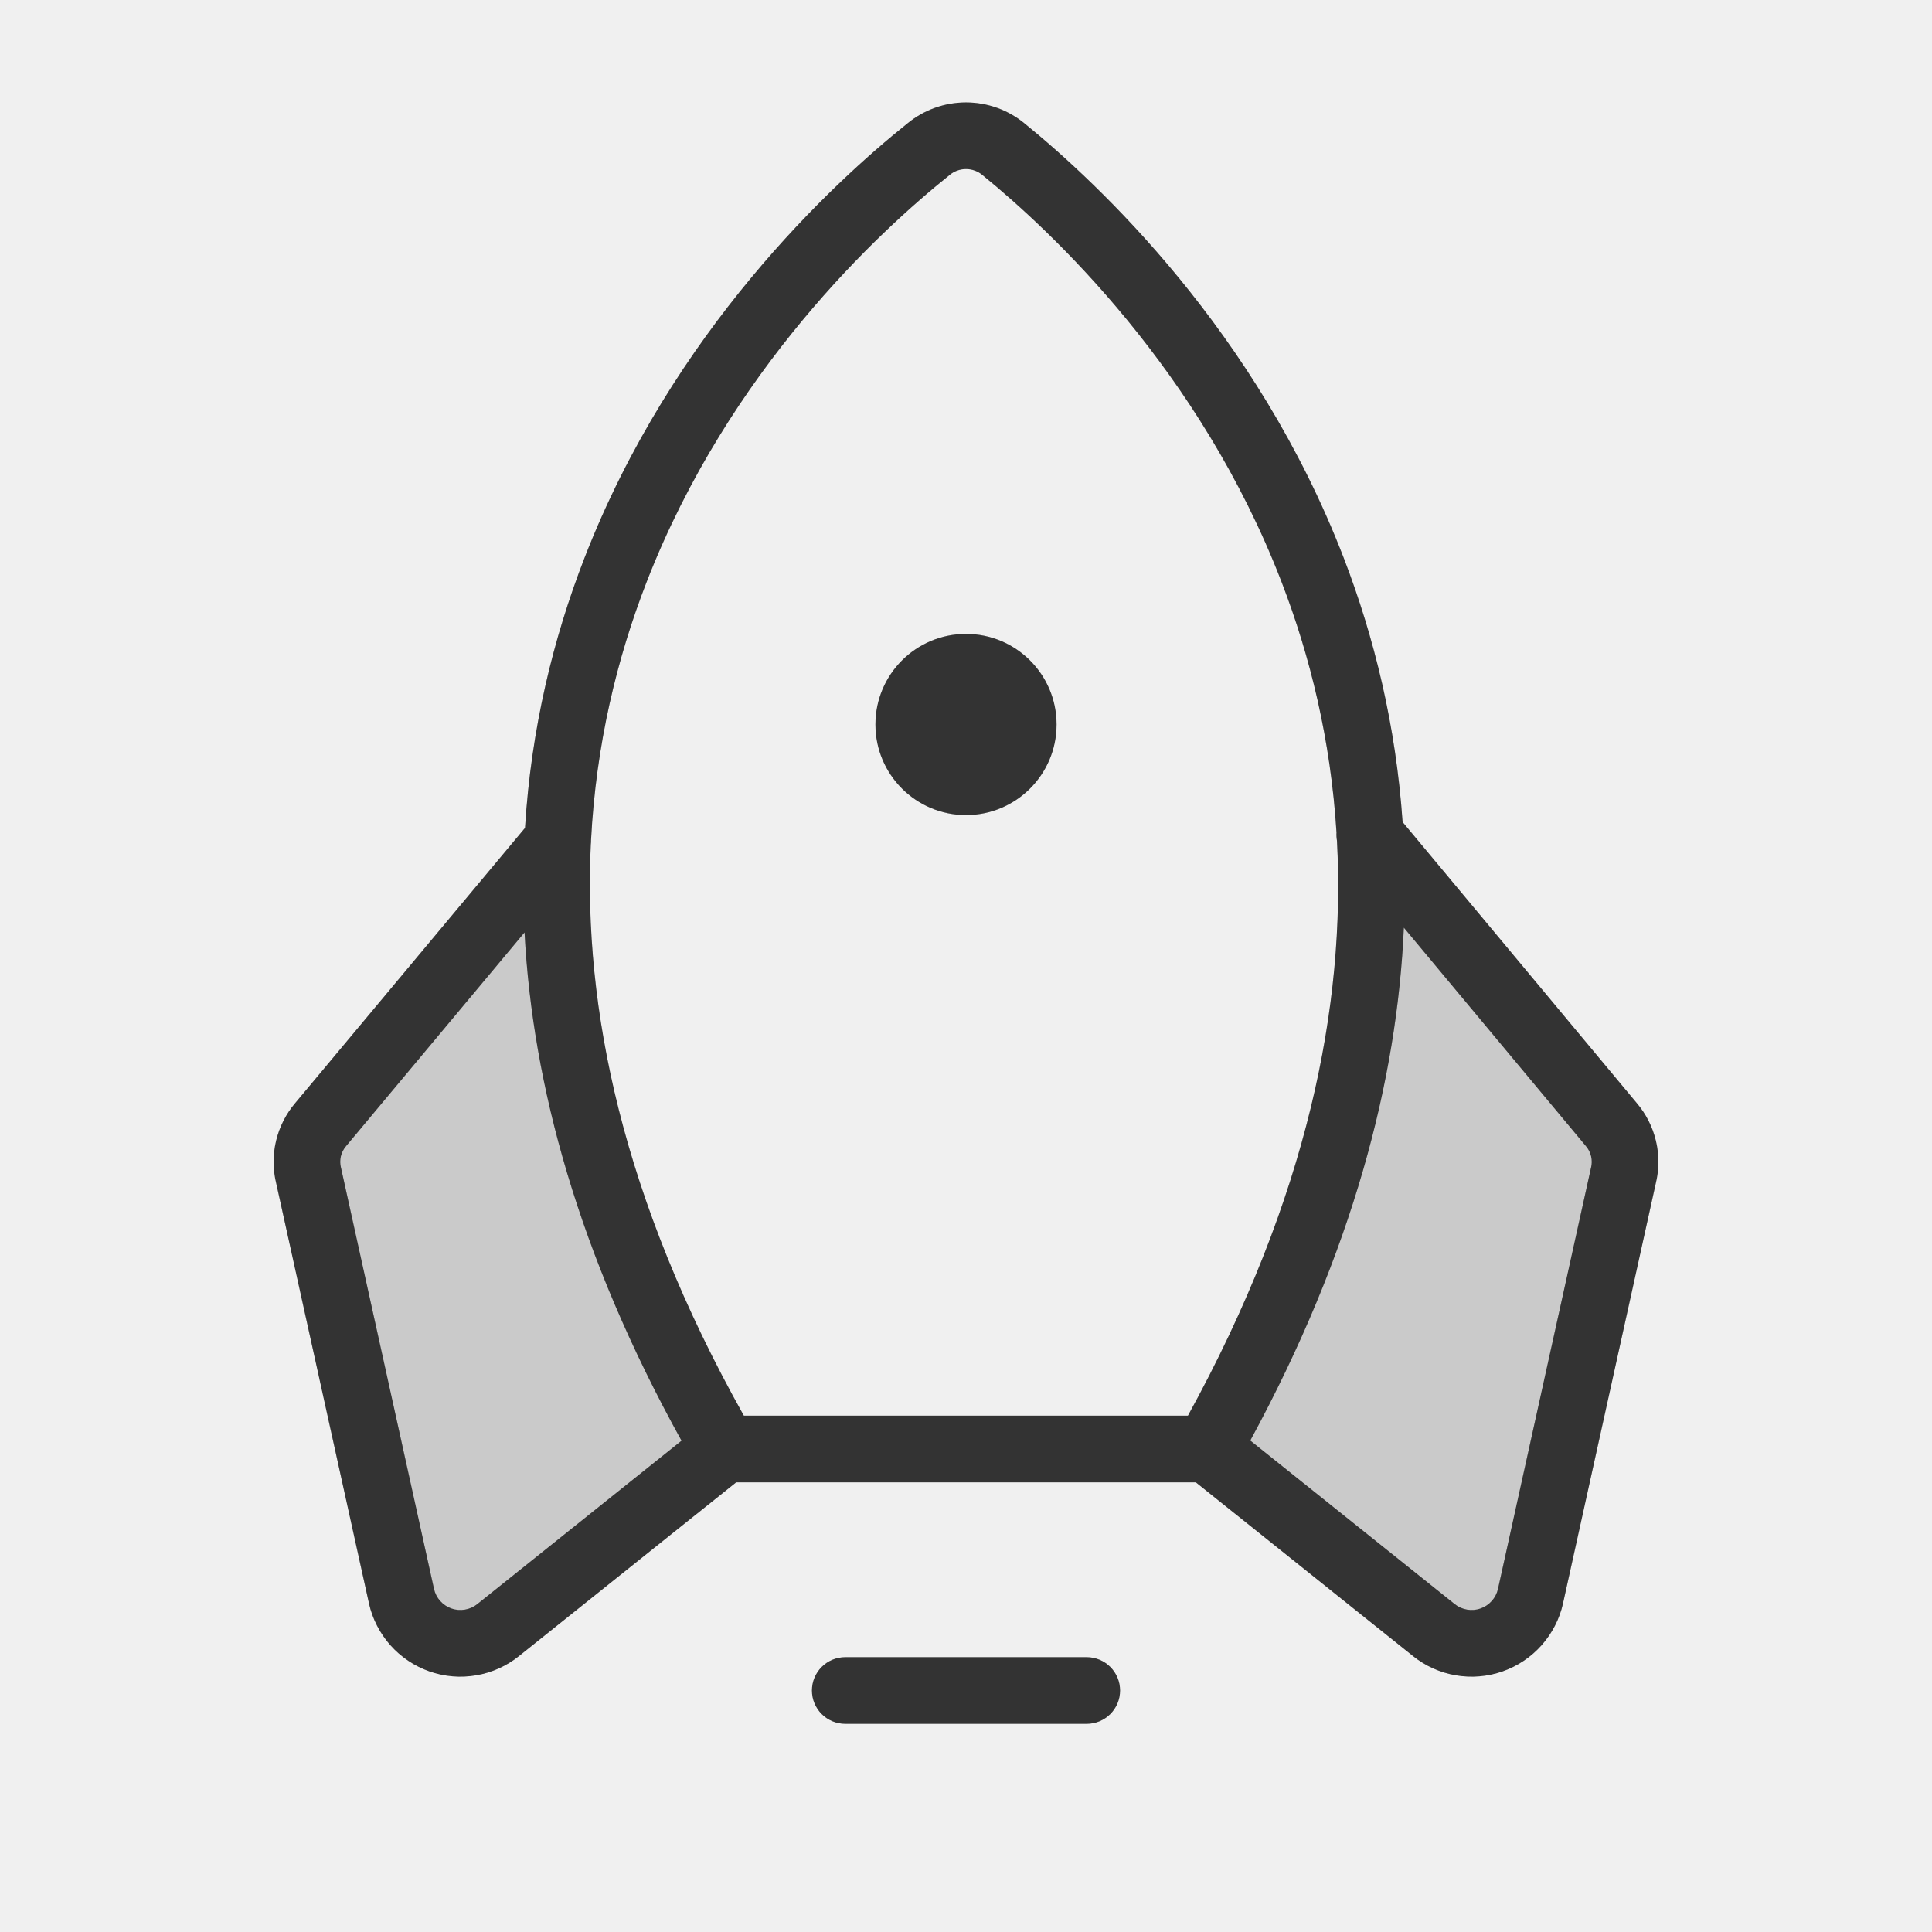
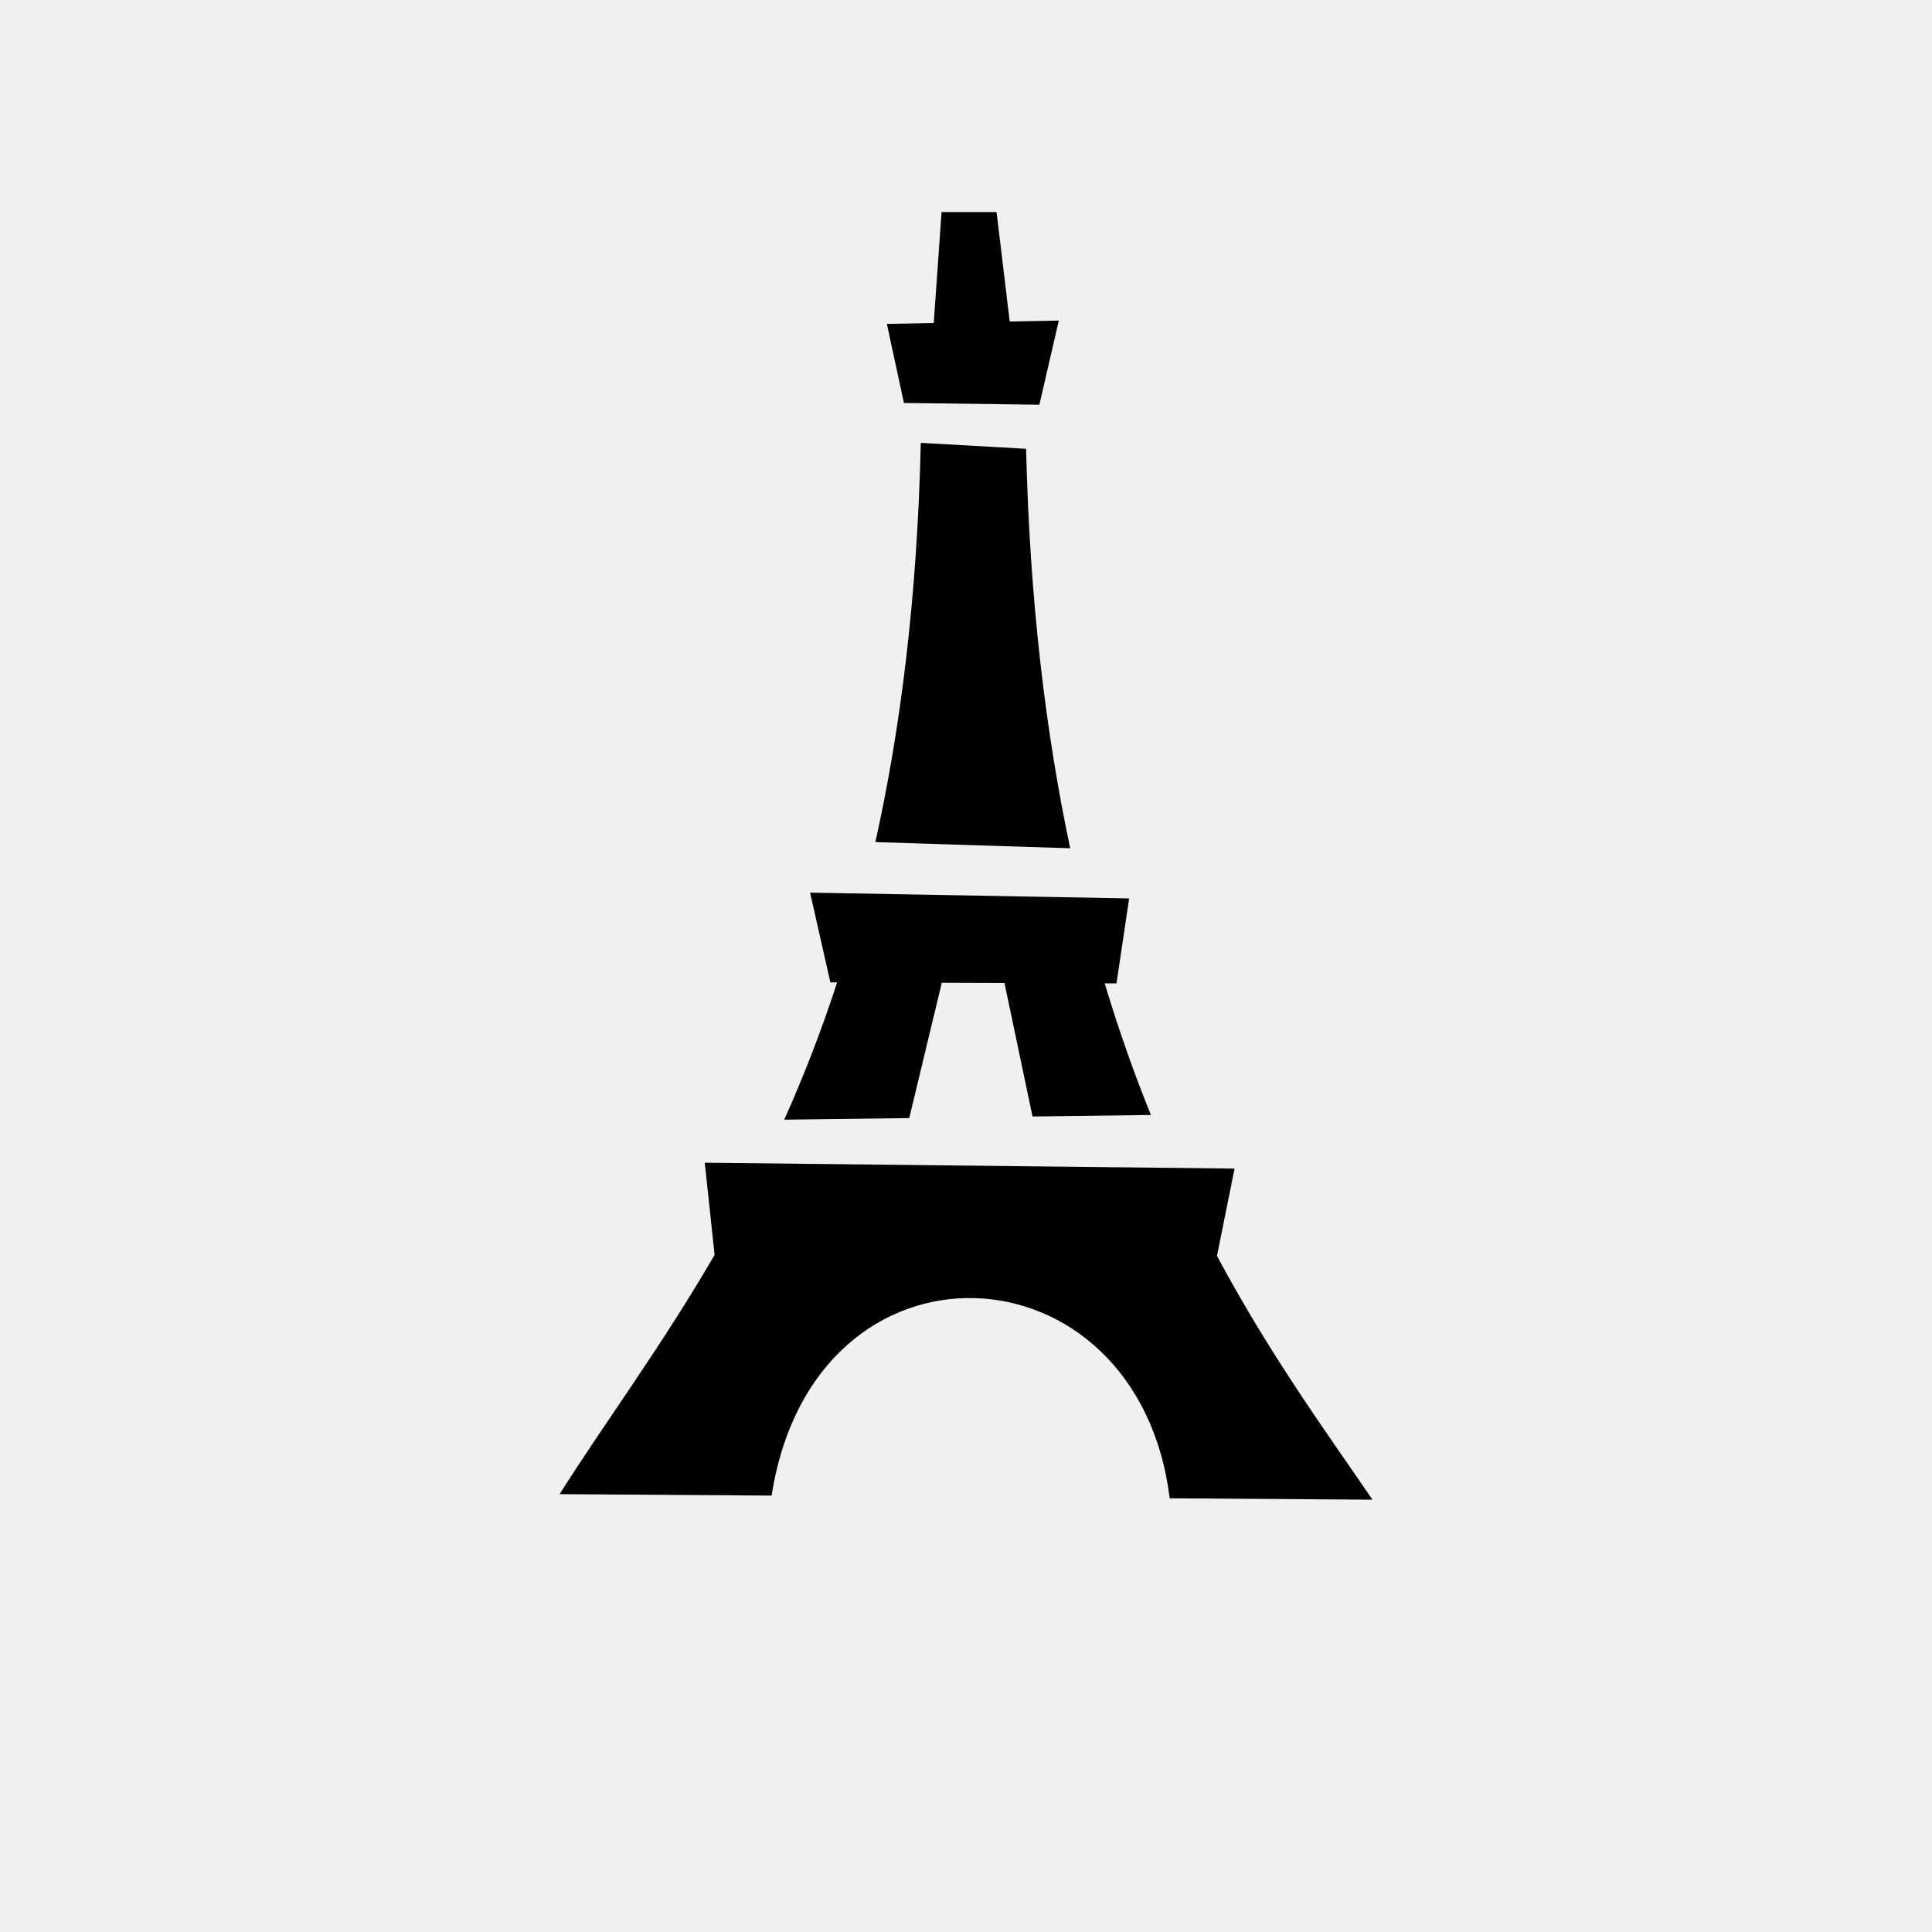
- <svg xmlns="http://www.w3.org/2000/svg" width="58" height="58" viewBox="0 0 58 58" fill="none">
-   <g opacity="0.2">
-     <path fill-rule="evenodd" clip-rule="evenodd" d="M48.235 33.622L41.121 25.08C41.393 30.314 40.102 36.409 36.114 43.364L42.911 48.801C43.153 48.993 43.439 49.12 43.744 49.171C44.048 49.221 44.361 49.192 44.651 49.088C44.941 48.983 45.2 48.807 45.404 48.574C45.606 48.342 45.747 48.061 45.811 47.759L48.598 35.163C48.665 34.895 48.667 34.616 48.604 34.348C48.541 34.08 48.414 33.831 48.235 33.622ZM9.629 33.758L16.743 25.239C16.471 30.473 17.762 36.567 21.75 43.5L14.953 48.938C14.713 49.129 14.428 49.257 14.125 49.308C13.822 49.36 13.511 49.333 13.221 49.231C12.931 49.129 12.671 48.955 12.467 48.726C12.263 48.496 12.12 48.218 12.053 47.918L9.266 35.298C9.199 35.031 9.197 34.752 9.26 34.484C9.323 34.216 9.45 33.967 9.629 33.758Z" fill="currentColor" />
-     <path fill-rule="evenodd" clip-rule="evenodd" d="M48.235 33.622L41.121 25.08C41.393 30.314 40.102 36.409 36.114 43.364L42.911 48.801C43.153 48.993 43.439 49.12 43.744 49.171C44.048 49.221 44.361 49.192 44.651 49.088C44.941 48.983 45.2 48.807 45.404 48.574C45.606 48.342 45.747 48.061 45.811 47.759L48.598 35.163C48.665 34.895 48.667 34.616 48.604 34.348C48.541 34.08 48.414 33.831 48.235 33.622ZM9.629 33.758L16.743 25.239C16.471 30.473 17.762 36.567 21.75 43.5L14.953 48.938C14.713 49.129 14.428 49.257 14.125 49.308C13.822 49.36 13.511 49.333 13.221 49.231C12.931 49.129 12.671 48.955 12.467 48.726C12.263 48.496 12.12 48.218 12.053 47.918L9.266 35.298C9.199 35.031 9.197 34.752 9.26 34.484C9.323 34.216 9.45 33.967 9.629 33.758Z" fill="white" fill-opacity="0.2" />
-   </g>
-   <path fill-rule="evenodd" clip-rule="evenodd" d="M27.235 3.711C27.731 3.3 28.355 3.075 29 3.075C29.646 3.075 30.271 3.301 30.768 3.714C32.965 5.502 37.719 9.939 40.344 16.761C41.255 19.13 41.905 21.774 42.107 24.678L49.135 33.113C49.416 33.442 49.614 33.834 49.713 34.255C49.812 34.673 49.81 35.109 49.707 35.527L46.923 48.134L46.923 48.137C46.818 48.602 46.597 49.033 46.28 49.39C45.964 49.746 45.561 50.017 45.111 50.175C44.661 50.333 44.178 50.374 43.708 50.294C43.238 50.215 42.795 50.017 42.423 49.719L42.422 49.718L35.899 44.5H22.101L15.578 49.718L15.577 49.719C15.205 50.017 14.762 50.215 14.292 50.294C13.822 50.374 13.339 50.333 12.889 50.175C12.439 50.017 12.037 49.746 11.72 49.39C11.403 49.033 11.182 48.602 11.077 48.137L11.077 48.134L8.293 35.527C8.19 35.109 8.188 34.673 8.287 34.255C8.386 33.834 8.584 33.442 8.865 33.112L15.761 24.855C15.944 21.877 16.607 19.169 17.547 16.749C20.197 9.925 25.013 5.49 27.235 3.711ZM40.137 25.238C40.123 25.157 40.118 25.075 40.123 24.993C39.949 22.213 39.334 19.705 38.477 17.479C36.028 11.114 31.566 6.942 29.502 5.262L29.492 5.253L29.492 5.253C29.354 5.138 29.18 5.075 29 5.075C28.82 5.075 28.646 5.138 28.508 5.253L28.492 5.267C26.405 6.936 21.884 11.107 19.411 17.473C18.522 19.762 17.892 22.349 17.743 25.224C17.744 25.267 17.741 25.311 17.736 25.353C17.508 30.253 18.677 35.984 22.331 42.5H35.663C39.271 35.932 40.398 30.163 40.137 25.238ZM47.603 34.398L42.145 27.849C41.943 32.435 40.608 37.583 37.534 43.246L43.671 48.156C43.779 48.242 43.907 48.299 44.042 48.322C44.178 48.346 44.318 48.334 44.448 48.288C44.578 48.242 44.694 48.164 44.785 48.061C44.877 47.959 44.941 47.834 44.971 47.7L44.971 47.699L47.757 35.083L47.76 35.068L47.764 35.054C47.792 34.943 47.793 34.825 47.766 34.713C47.74 34.601 47.687 34.496 47.612 34.409L47.603 34.398L47.603 34.398ZM15.747 27.992L10.396 34.399L10.388 34.409L10.388 34.409C10.313 34.496 10.26 34.601 10.233 34.713C10.207 34.825 10.208 34.943 10.236 35.054C10.239 35.064 10.241 35.073 10.243 35.083L13.029 47.699L13.029 47.7C13.059 47.834 13.123 47.959 13.214 48.061C13.306 48.164 13.422 48.242 13.552 48.288C13.682 48.334 13.822 48.346 13.958 48.322C14.093 48.3 14.221 48.242 14.329 48.156L20.46 43.251C17.357 37.647 15.985 32.544 15.747 27.992ZM24.375 50.75C24.375 50.198 24.823 49.75 25.375 49.75H32.625C33.177 49.75 33.625 50.198 33.625 50.75C33.625 51.302 33.177 51.75 32.625 51.75H25.375C24.823 51.75 24.375 51.302 24.375 50.75ZM31.719 21.75C31.719 23.252 30.502 24.469 29 24.469C27.498 24.469 26.281 23.252 26.281 21.75C26.281 20.248 27.498 19.031 29 19.031C30.502 19.031 31.719 20.248 31.719 21.75Z" fill="currentColor" />
-   <path fill-rule="evenodd" clip-rule="evenodd" d="M27.235 3.711C27.731 3.3 28.355 3.075 29 3.075C29.646 3.075 30.271 3.301 30.768 3.714C32.965 5.502 37.719 9.939 40.344 16.761C41.255 19.13 41.905 21.774 42.107 24.678L49.135 33.113C49.416 33.442 49.614 33.834 49.713 34.255C49.812 34.673 49.81 35.109 49.707 35.527L46.923 48.134L46.923 48.137C46.818 48.602 46.597 49.033 46.28 49.39C45.964 49.746 45.561 50.017 45.111 50.175C44.661 50.333 44.178 50.374 43.708 50.294C43.238 50.215 42.795 50.017 42.423 49.719L42.422 49.718L35.899 44.5H22.101L15.578 49.718L15.577 49.719C15.205 50.017 14.762 50.215 14.292 50.294C13.822 50.374 13.339 50.333 12.889 50.175C12.439 50.017 12.037 49.746 11.72 49.39C11.403 49.033 11.182 48.602 11.077 48.137L11.077 48.134L8.293 35.527C8.19 35.109 8.188 34.673 8.287 34.255C8.386 33.834 8.584 33.442 8.865 33.112L15.761 24.855C15.944 21.877 16.607 19.169 17.547 16.749C20.197 9.925 25.013 5.49 27.235 3.711ZM40.137 25.238C40.123 25.157 40.118 25.075 40.123 24.993C39.949 22.213 39.334 19.705 38.477 17.479C36.028 11.114 31.566 6.942 29.502 5.262L29.492 5.253L29.492 5.253C29.354 5.138 29.18 5.075 29 5.075C28.82 5.075 28.646 5.138 28.508 5.253L28.492 5.267C26.405 6.936 21.884 11.107 19.411 17.473C18.522 19.762 17.892 22.349 17.743 25.224C17.744 25.267 17.741 25.311 17.736 25.353C17.508 30.253 18.677 35.984 22.331 42.5H35.663C39.271 35.932 40.398 30.163 40.137 25.238ZM47.603 34.398L42.145 27.849C41.943 32.435 40.608 37.583 37.534 43.246L43.671 48.156C43.779 48.242 43.907 48.299 44.042 48.322C44.178 48.346 44.318 48.334 44.448 48.288C44.578 48.242 44.694 48.164 44.785 48.061C44.877 47.959 44.941 47.834 44.971 47.7L44.971 47.699L47.757 35.083L47.76 35.068L47.764 35.054C47.792 34.943 47.793 34.825 47.766 34.713C47.74 34.601 47.687 34.496 47.612 34.409L47.603 34.398L47.603 34.398ZM15.747 27.992L10.396 34.399L10.388 34.409L10.388 34.409C10.313 34.496 10.26 34.601 10.233 34.713C10.207 34.825 10.208 34.943 10.236 35.054C10.239 35.064 10.241 35.073 10.243 35.083L13.029 47.699L13.029 47.7C13.059 47.834 13.123 47.959 13.214 48.061C13.306 48.164 13.422 48.242 13.552 48.288C13.682 48.334 13.822 48.346 13.958 48.322C14.093 48.3 14.221 48.242 14.329 48.156L20.46 43.251C17.357 37.647 15.985 32.544 15.747 27.992ZM24.375 50.75C24.375 50.198 24.823 49.75 25.375 49.75H32.625C33.177 49.75 33.625 50.198 33.625 50.75C33.625 51.302 33.177 51.75 32.625 51.75H25.375C24.823 51.75 24.375 51.302 24.375 50.75ZM31.719 21.75C31.719 23.252 30.502 24.469 29 24.469C27.498 24.469 26.281 23.252 26.281 21.75C26.281 20.248 27.498 19.031 29 19.031C30.502 19.031 31.719 20.248 31.719 21.75Z" fill="white" fill-opacity="0.2" />
+ <svg xmlns="http://www.w3.org/2000/svg" width="45px" height="45px" viewBox="-20 0 190 190" fill="none">
+   <path fill-rule="evenodd" clip-rule="evenodd" d="M95.032 147.348C91.89 121.945 60.041 120.341 55.885 147.082L35.032 146.94C39.45 139.945 44.94 132.589 50.276 123.411L49.309 114.346L101.411 114.923L99.682 123.51C105.11 133.635 110.709 141.206 114.969 147.484L95.032 147.348ZM81.541 109.8L78.784 96.67L72.619 96.648L69.419 109.956L57.124 110.113C58.977 105.981 60.733 101.507 62.329 96.611L61.663 96.609L59.666 87.785L91.045 88.352L89.799 96.71L88.638 96.706C90.039 101.366 91.572 105.666 93.185 109.652L81.541 109.8ZM70.555 43.551L80.91 44.137C81.269 59.238 82.87 72.203 85.248 83.421L66.085 82.815C68.551 71.754 70.198 58.854 70.555 43.551ZM68.896 39.629L67.219 31.854L71.828 31.765L72.597 20.854H78.006L79.298 31.62L84.127 31.526L82.217 39.8L68.896 39.629Z" fill="#000000" />
</svg>
